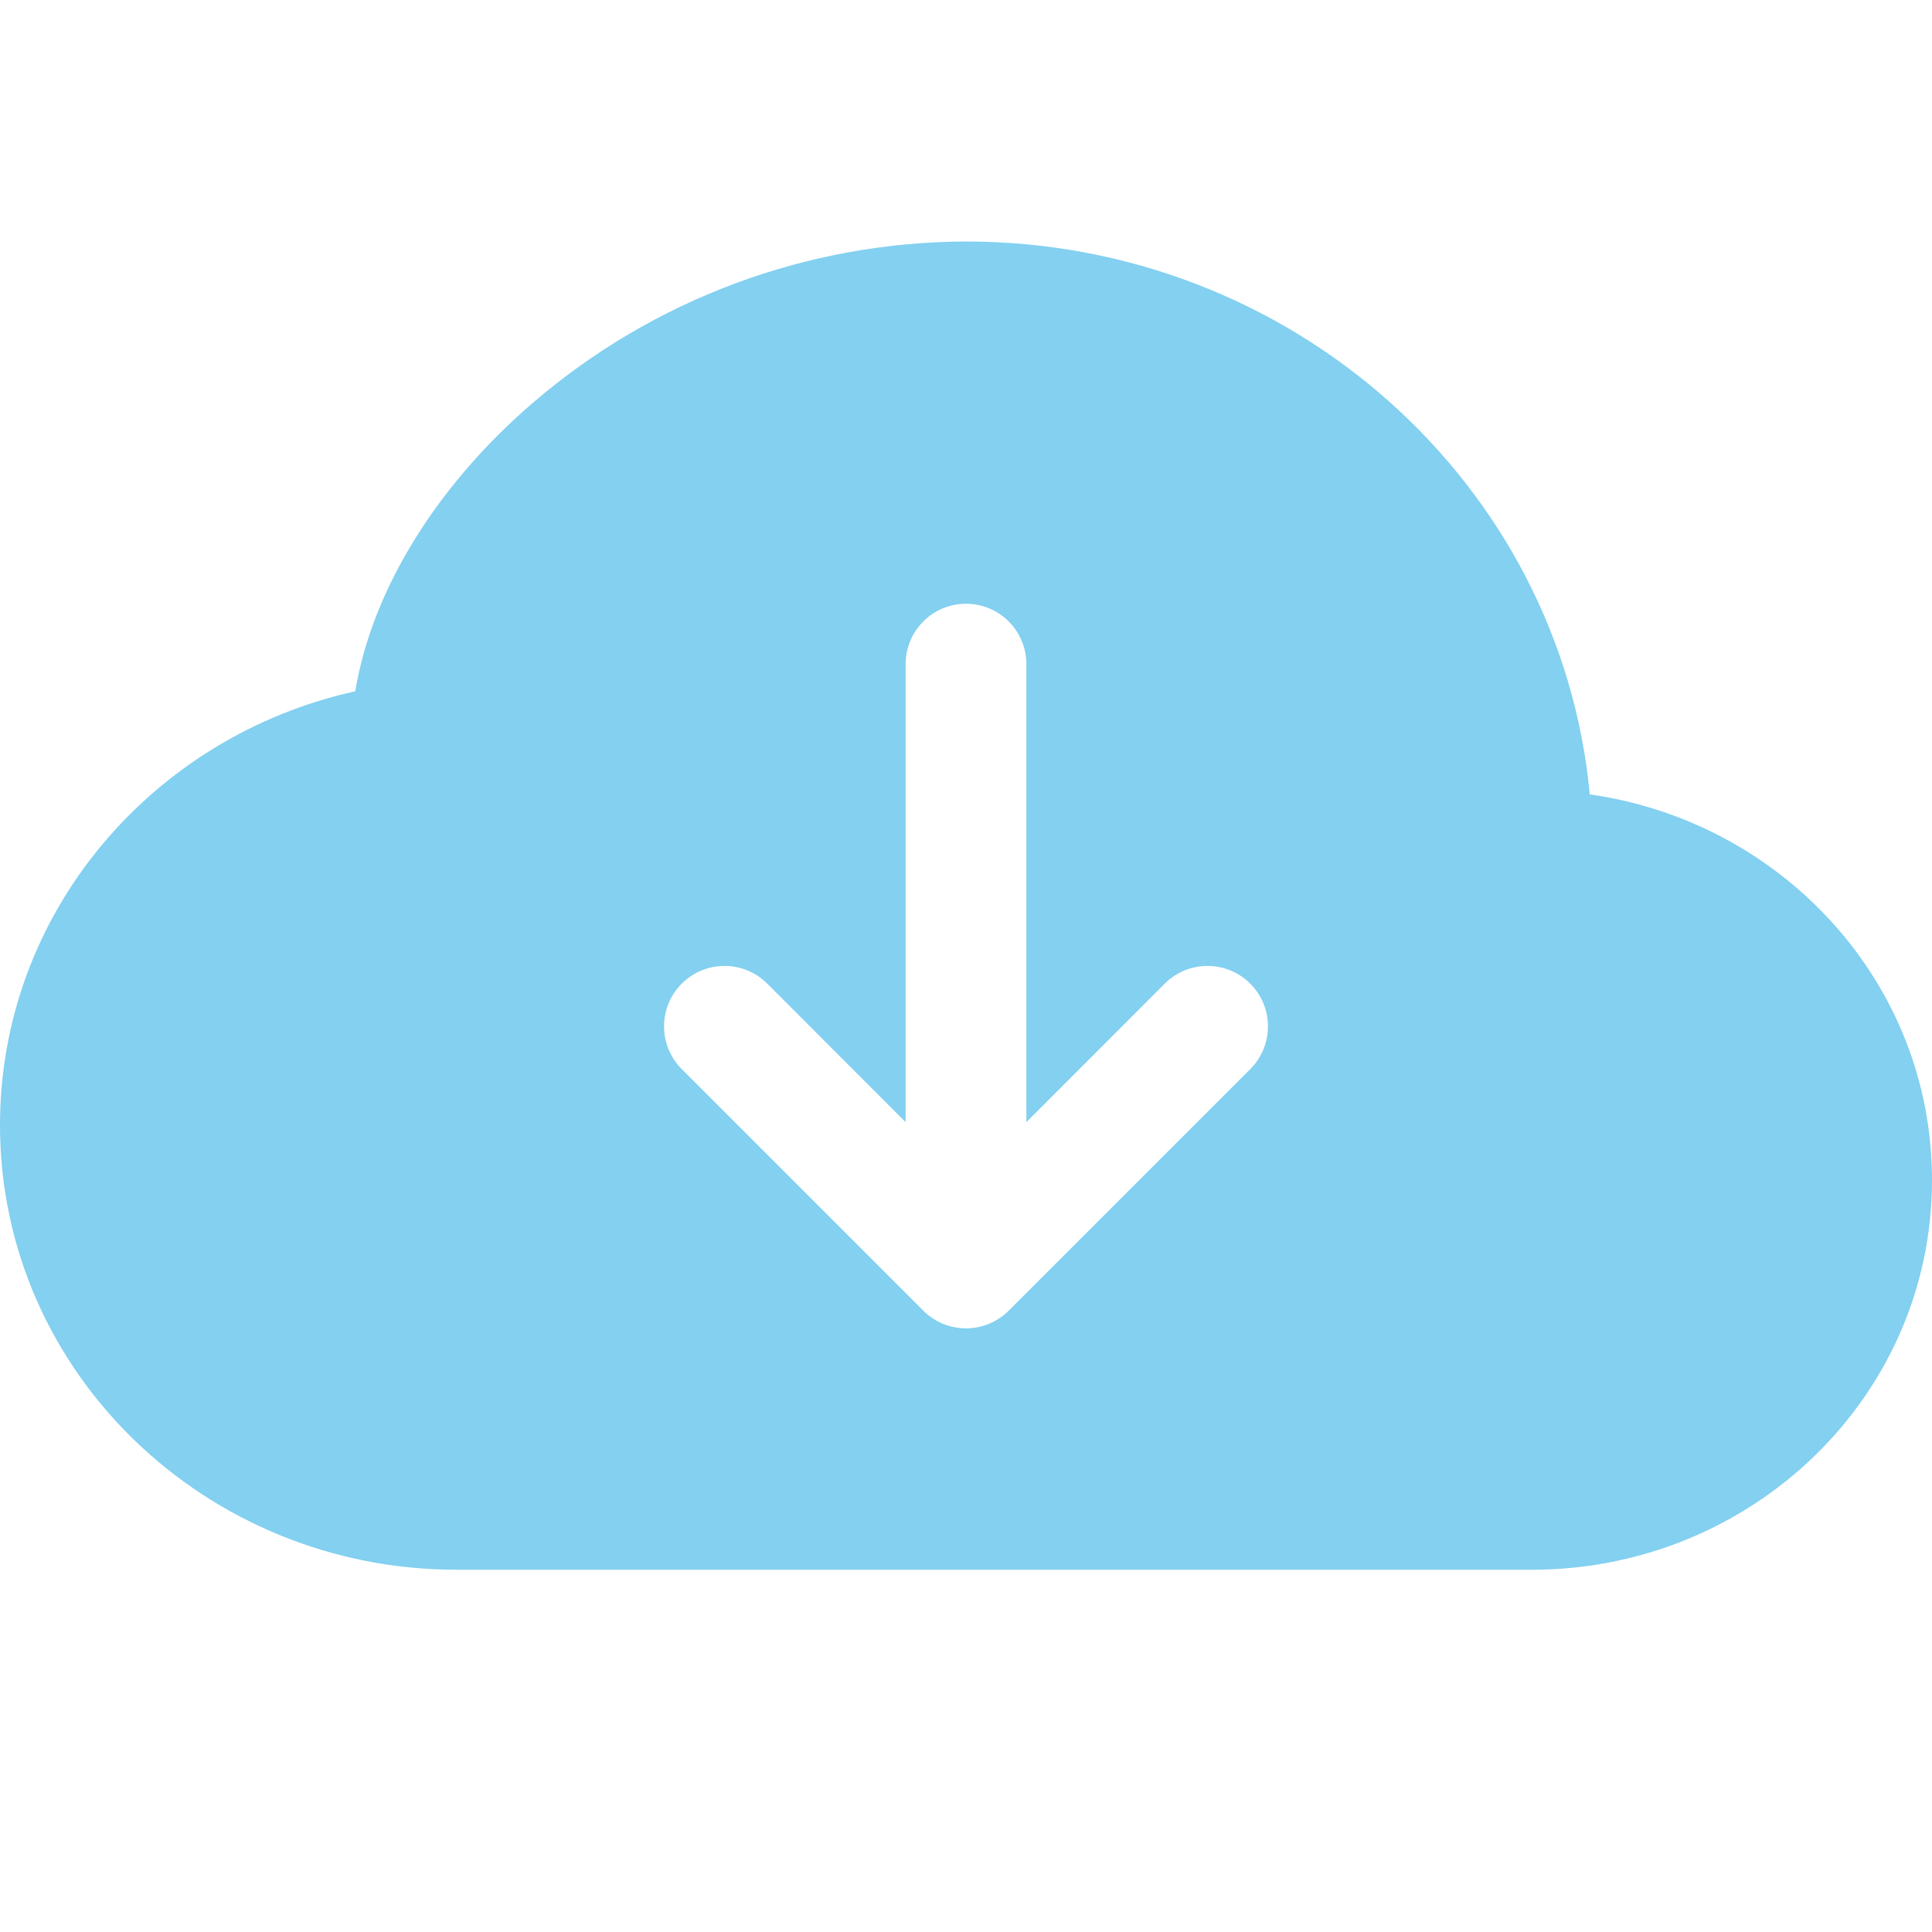
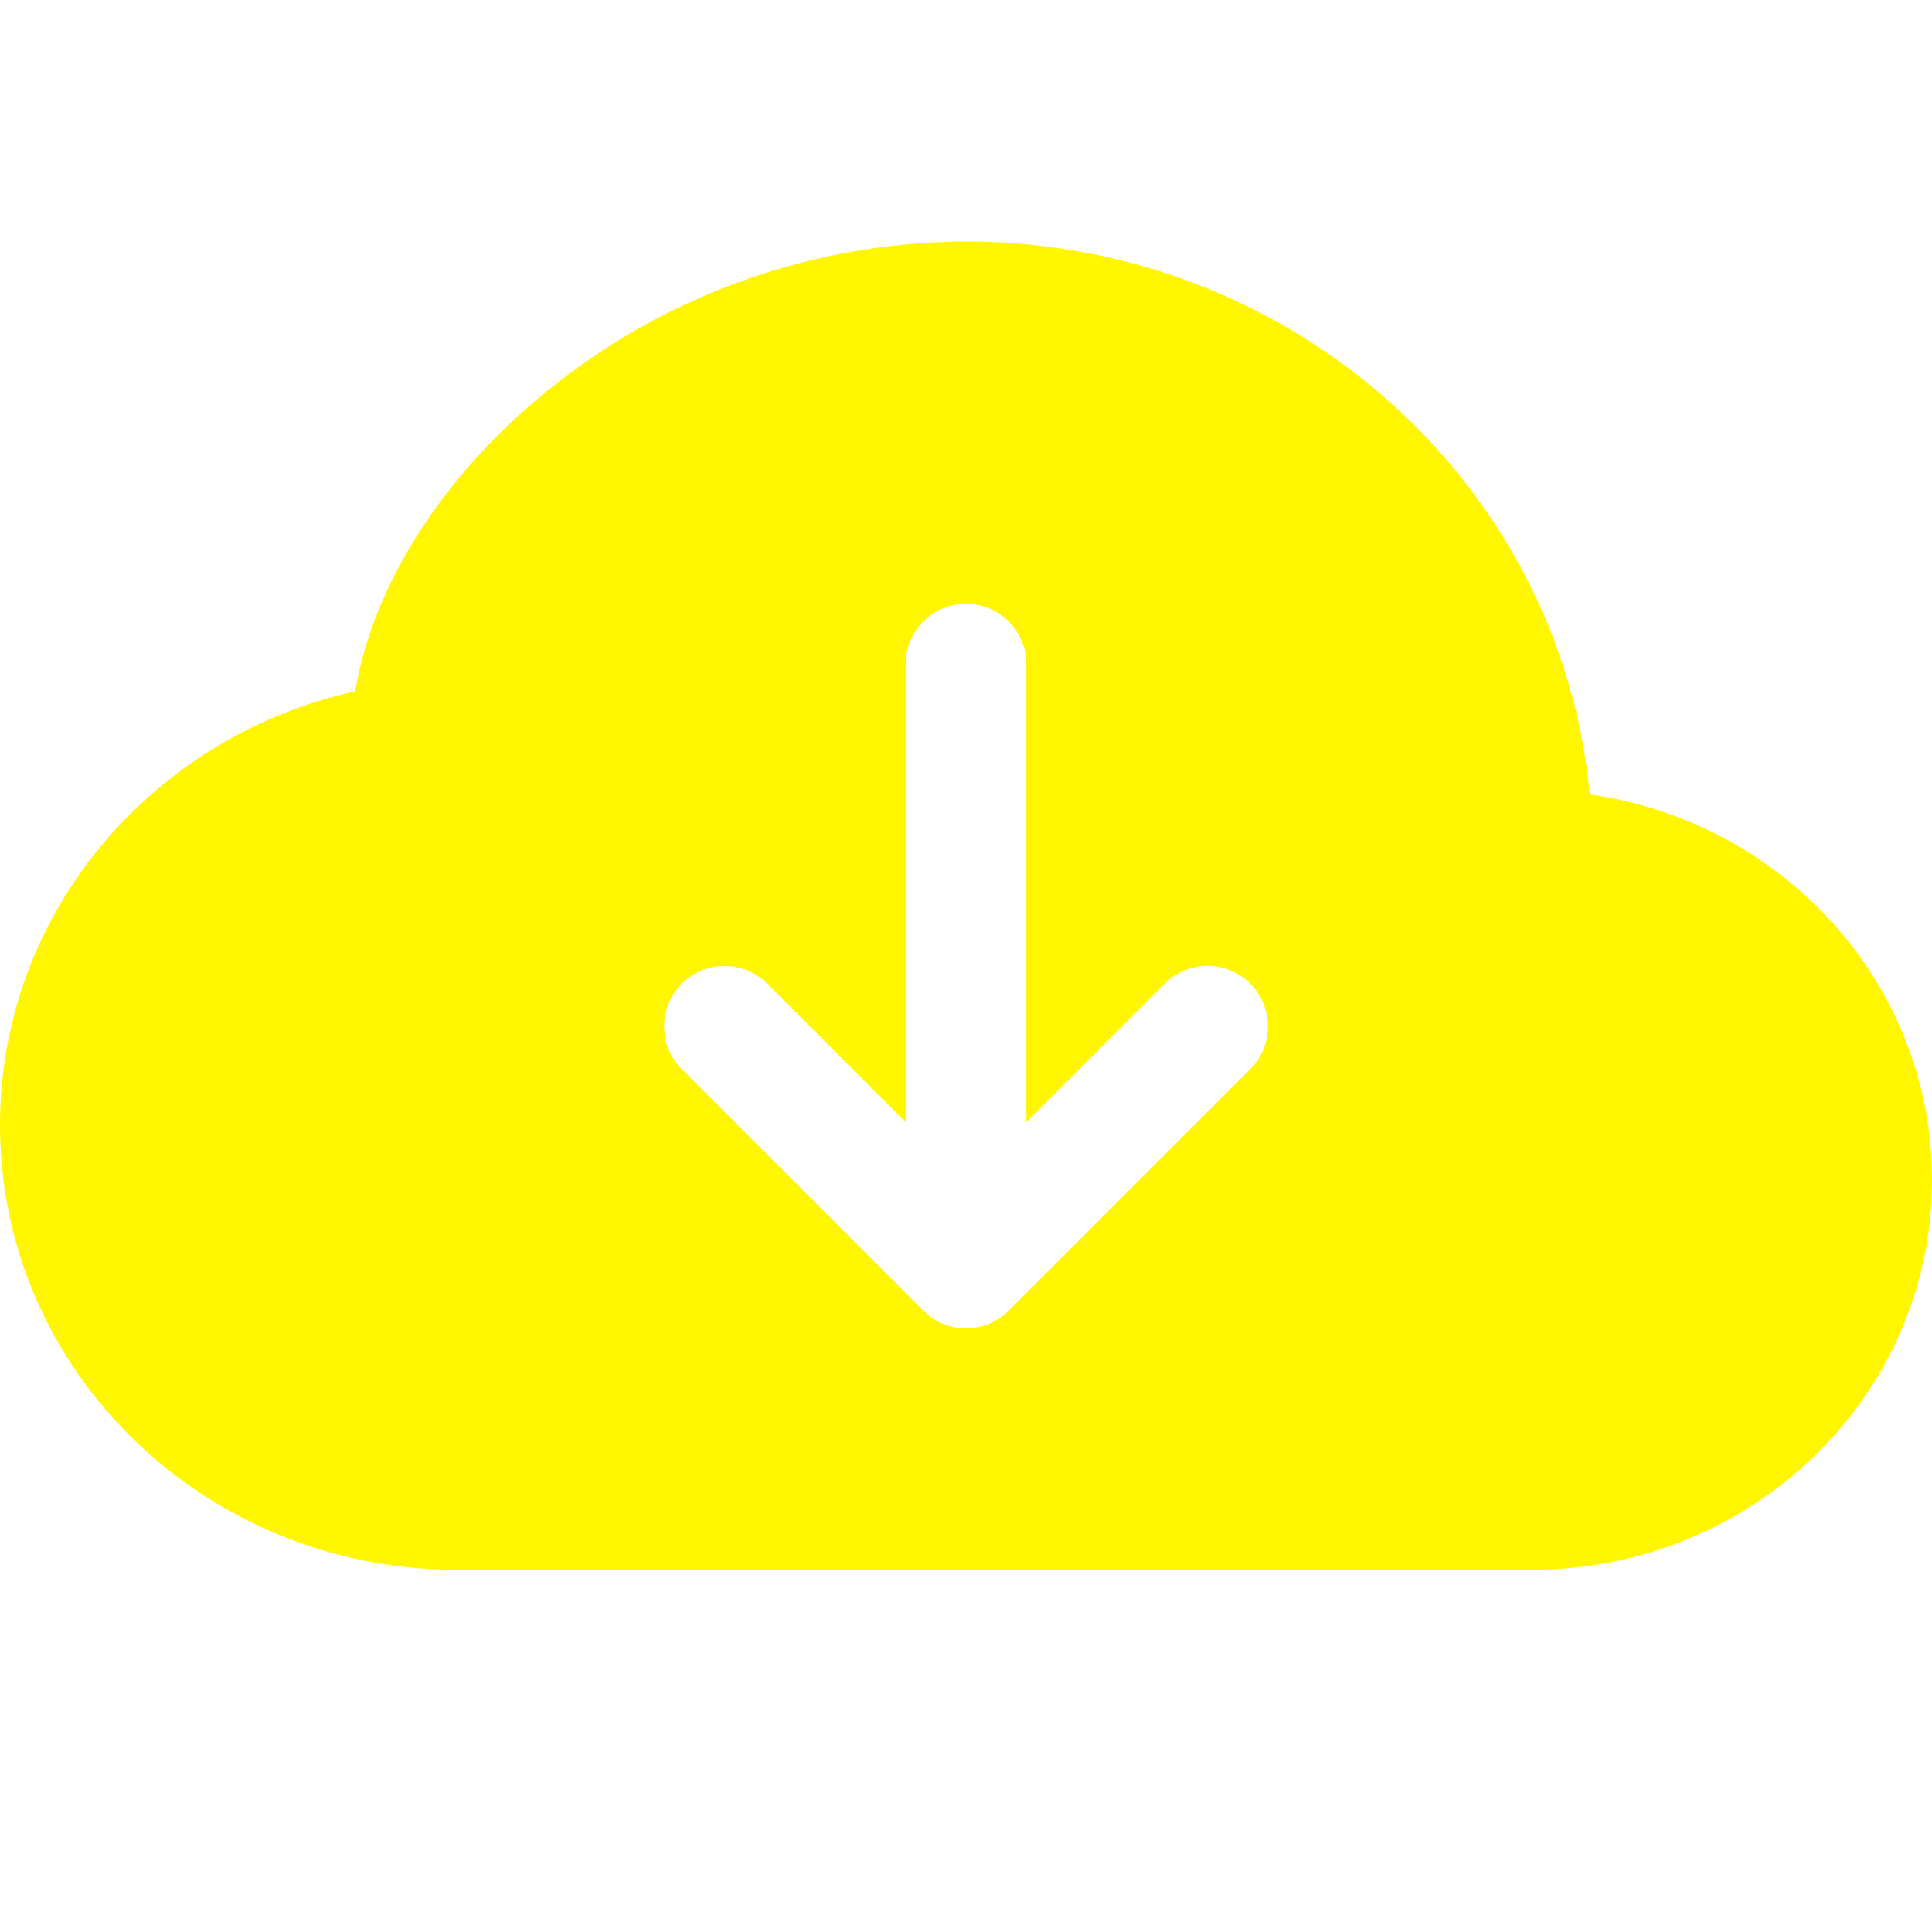
- <svg xmlns="http://www.w3.org/2000/svg" width="16" height="16" fill="#83d0f0" class="bi bi-cloud-arrow-down-fill" viewBox="0 0 16 16">
+ <svg xmlns="http://www.w3.org/2000/svg" width="16" height="16" fill="#fff600" class="bi bi-cloud-arrow-down-fill" viewBox="0 0 16 16">
  <path d="M8 2a5.53 5.53 0 0 0-3.594 1.342c-.766.66-1.321 1.52-1.464 2.383C1.266 6.095 0 7.555 0 9.318 0 11.366 1.708 13 3.781 13h8.906C14.502 13 16 11.57 16 9.773c0-1.636-1.242-2.969-2.834-3.194C12.923 3.999 10.69 2 8 2zm2.354 6.854-2 2a.5.5 0 0 1-.708 0l-2-2a.5.5 0 1 1 .708-.708L7.5 9.293V5.5a.5.5 0 0 1 1 0v3.793l1.146-1.147a.5.5 0 0 1 .708.708z" />
</svg>
